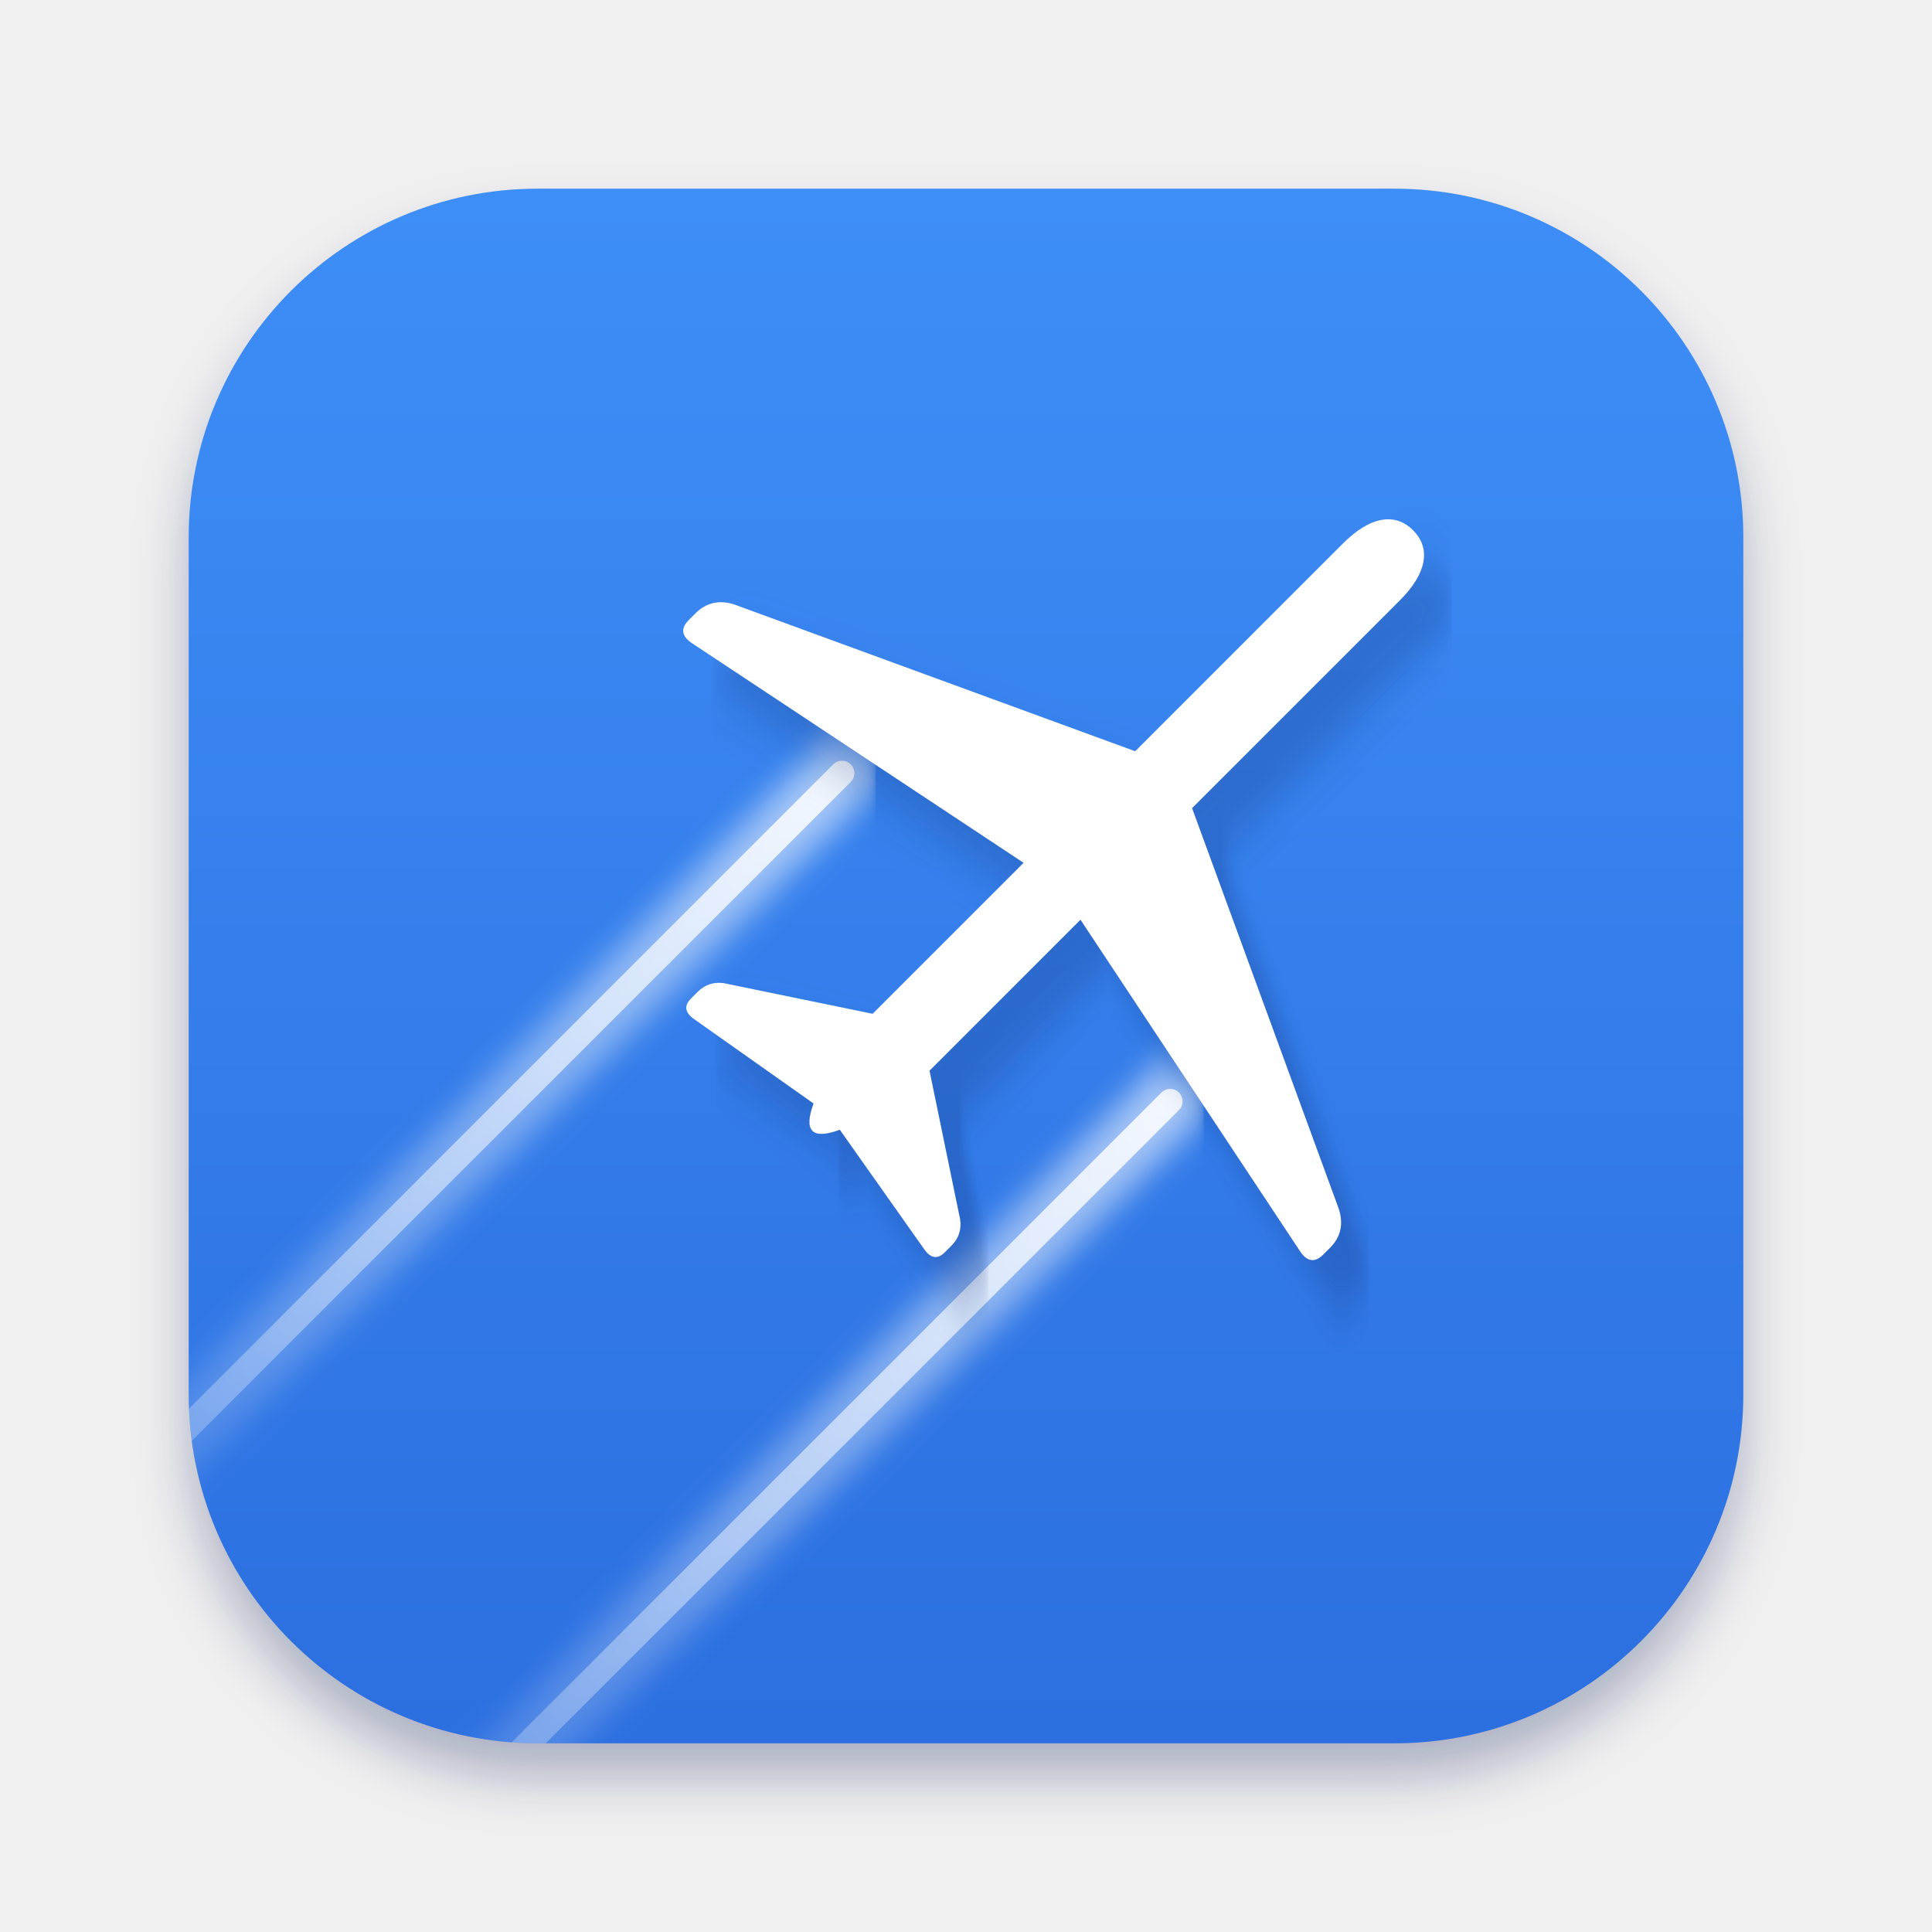
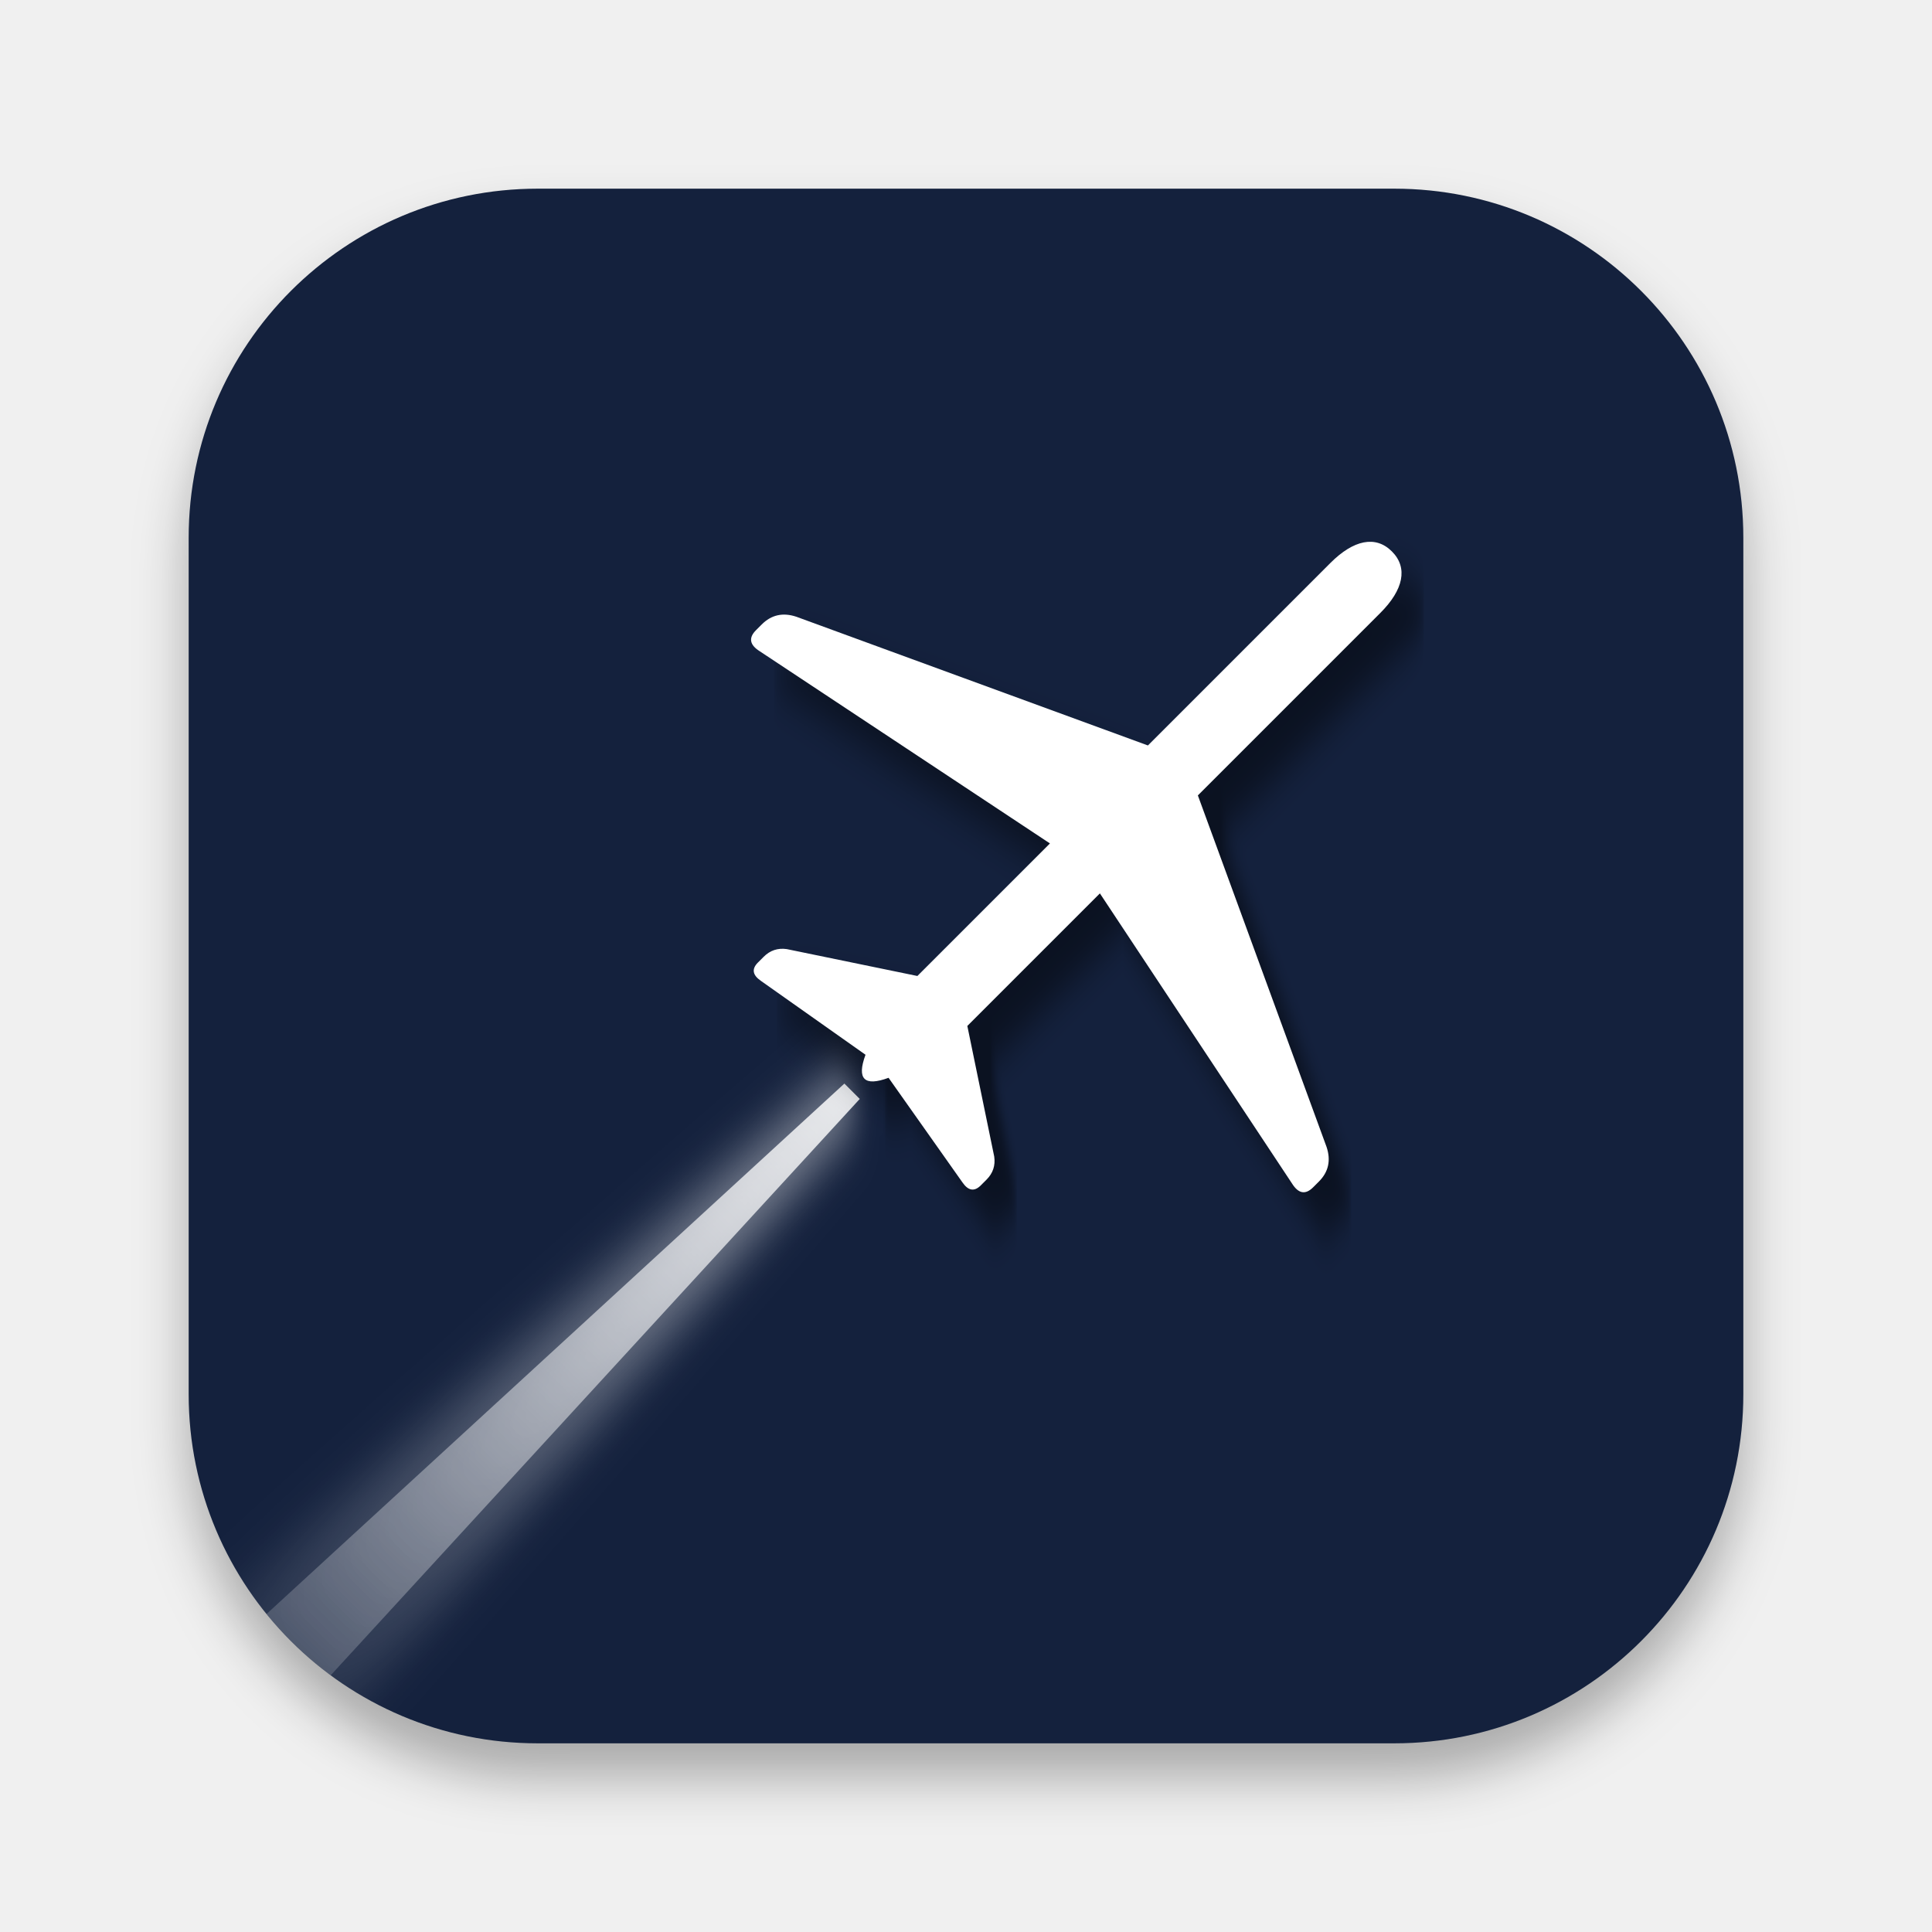
<svg xmlns="http://www.w3.org/2000/svg" width="1024" height="1024" viewBox="0 0 1024 1024">
  <defs>
-     <linearGradient id="sky" x1="0" y1="0" x2="0" y2="1">
-       <stop offset="0" stop-color="#3E8EF7" />
-       <stop offset="1" stop-color="#2C6FE0" />
-     </linearGradient>
-     <linearGradient id="contrail" gradientUnits="userSpaceOnUse" x1="0" y1="80" x2="0" y2="900">
+     <linearGradient id="trail" gradientUnits="userSpaceOnUse" x1="0" y1="262" x2="0" y2="980">
      <stop offset="0" stop-color="#FFFFFF" stop-opacity="0.95" />
      <stop offset="1" stop-color="#FFFFFF" stop-opacity="0" />
    </linearGradient>
    <clipPath id="tile">
      <rect x="100" y="100" width="824" height="824" rx="185" />
    </clipPath>
    <path id="plane" d="M 0 -300 C 17 -300 26 -286 26 -262 L 26 -72 L 276 44 Q 290 51 290 66 L 290 72 Q 290 84 277 81 L 26 30 L 26 168 L 108 222 Q 116 228 116 238 L 116 244 Q 116 254 105 252 L 12 236 Q 0 262 -12 236 L -105 252 Q -116 254 -116 244 L -116 238 Q -116 228 -108 222 L -26 168 L -26 30 L -277 81 Q -290 84 -290 72 L -290 66 Q -290 51 -276 44 L -26 -72 L -26 -262 C -26 -286 -17 -300 0 -300 Z" />
    <filter id="tileShadow" x="-20%" y="-20%" width="140%" height="140%">
      <feGaussianBlur stdDeviation="14" />
    </filter>
    <filter id="planeShadow" x="-30%" y="-30%" width="160%" height="160%">
      <feGaussianBlur stdDeviation="12" />
    </filter>
-     <filter id="puff" x="-50%" y="-10%" width="200%" height="120%">
-       <feGaussianBlur stdDeviation="10" />
+     <filter id="puff" x="-100%" y="-10%" width="300%" height="120%">
+       <feGaussianBlur stdDeviation="12" />
    </filter>
  </defs>
-   <rect x="100" y="118" width="824" height="824" rx="185" fill="#0A1E5C" opacity="0.3" filter="url(#tileShadow)" />
+   <rect x="100" y="118" width="824" height="824" rx="185" fill="#000000" opacity="0.3" filter="url(#tileShadow)" />
  <g clip-path="url(#tile)">
-     <rect x="100" y="100" width="824" height="824" fill="url(#sky)" />
-     <g transform="translate(575 455) rotate(45) scale(0.82)" fill="none">
-       <g filter="url(#puff)">
-         <path d="M 150 72 L 150 1150" stroke="url(#contrail)" stroke-width="44" stroke-linecap="round" opacity="0.6" />
-         <path d="M -150 72 L -150 1150" stroke="url(#contrail)" stroke-width="44" stroke-linecap="round" opacity="0.6" />
-       </g>
-       <path d="M 150 72 L 150 1150" stroke="url(#contrail)" stroke-width="16" stroke-linecap="round" opacity="0.9" />
-       <path d="M -150 72 L -150 1150" stroke="url(#contrail)" stroke-width="16" stroke-linecap="round" opacity="0.9" />
+     <rect x="100" y="100" width="824" height="824" fill="#14213D" />
+     <g transform="translate(585 445) rotate(45) scale(0.72)" fill="url(#trail)">
+       <path d="M -8 262 L 8 262 L 46 1150 L -46 1150 Z" filter="url(#puff)" opacity="0.55" transform="scale(1.8 1)" />
+       <path d="M -8 262 L 8 262 L 46 1150 L -46 1150 Z" opacity="0.9" />
    </g>
-     <use href="#plane" transform="translate(590 480) rotate(45) scale(0.82)" fill="#0B2A6E" opacity="0.25" filter="url(#planeShadow)" />
-     <use href="#plane" transform="translate(575 455) rotate(45) scale(0.82)" fill="#FFFFFF" />
+     <use href="#plane" transform="translate(597 465) rotate(45) scale(0.72)" fill="#000000" opacity="0.45" filter="url(#planeShadow)" />
+     <use href="#plane" transform="translate(585 445) rotate(45) scale(0.72)" fill="#FFFFFF" />
  </g>
</svg>
